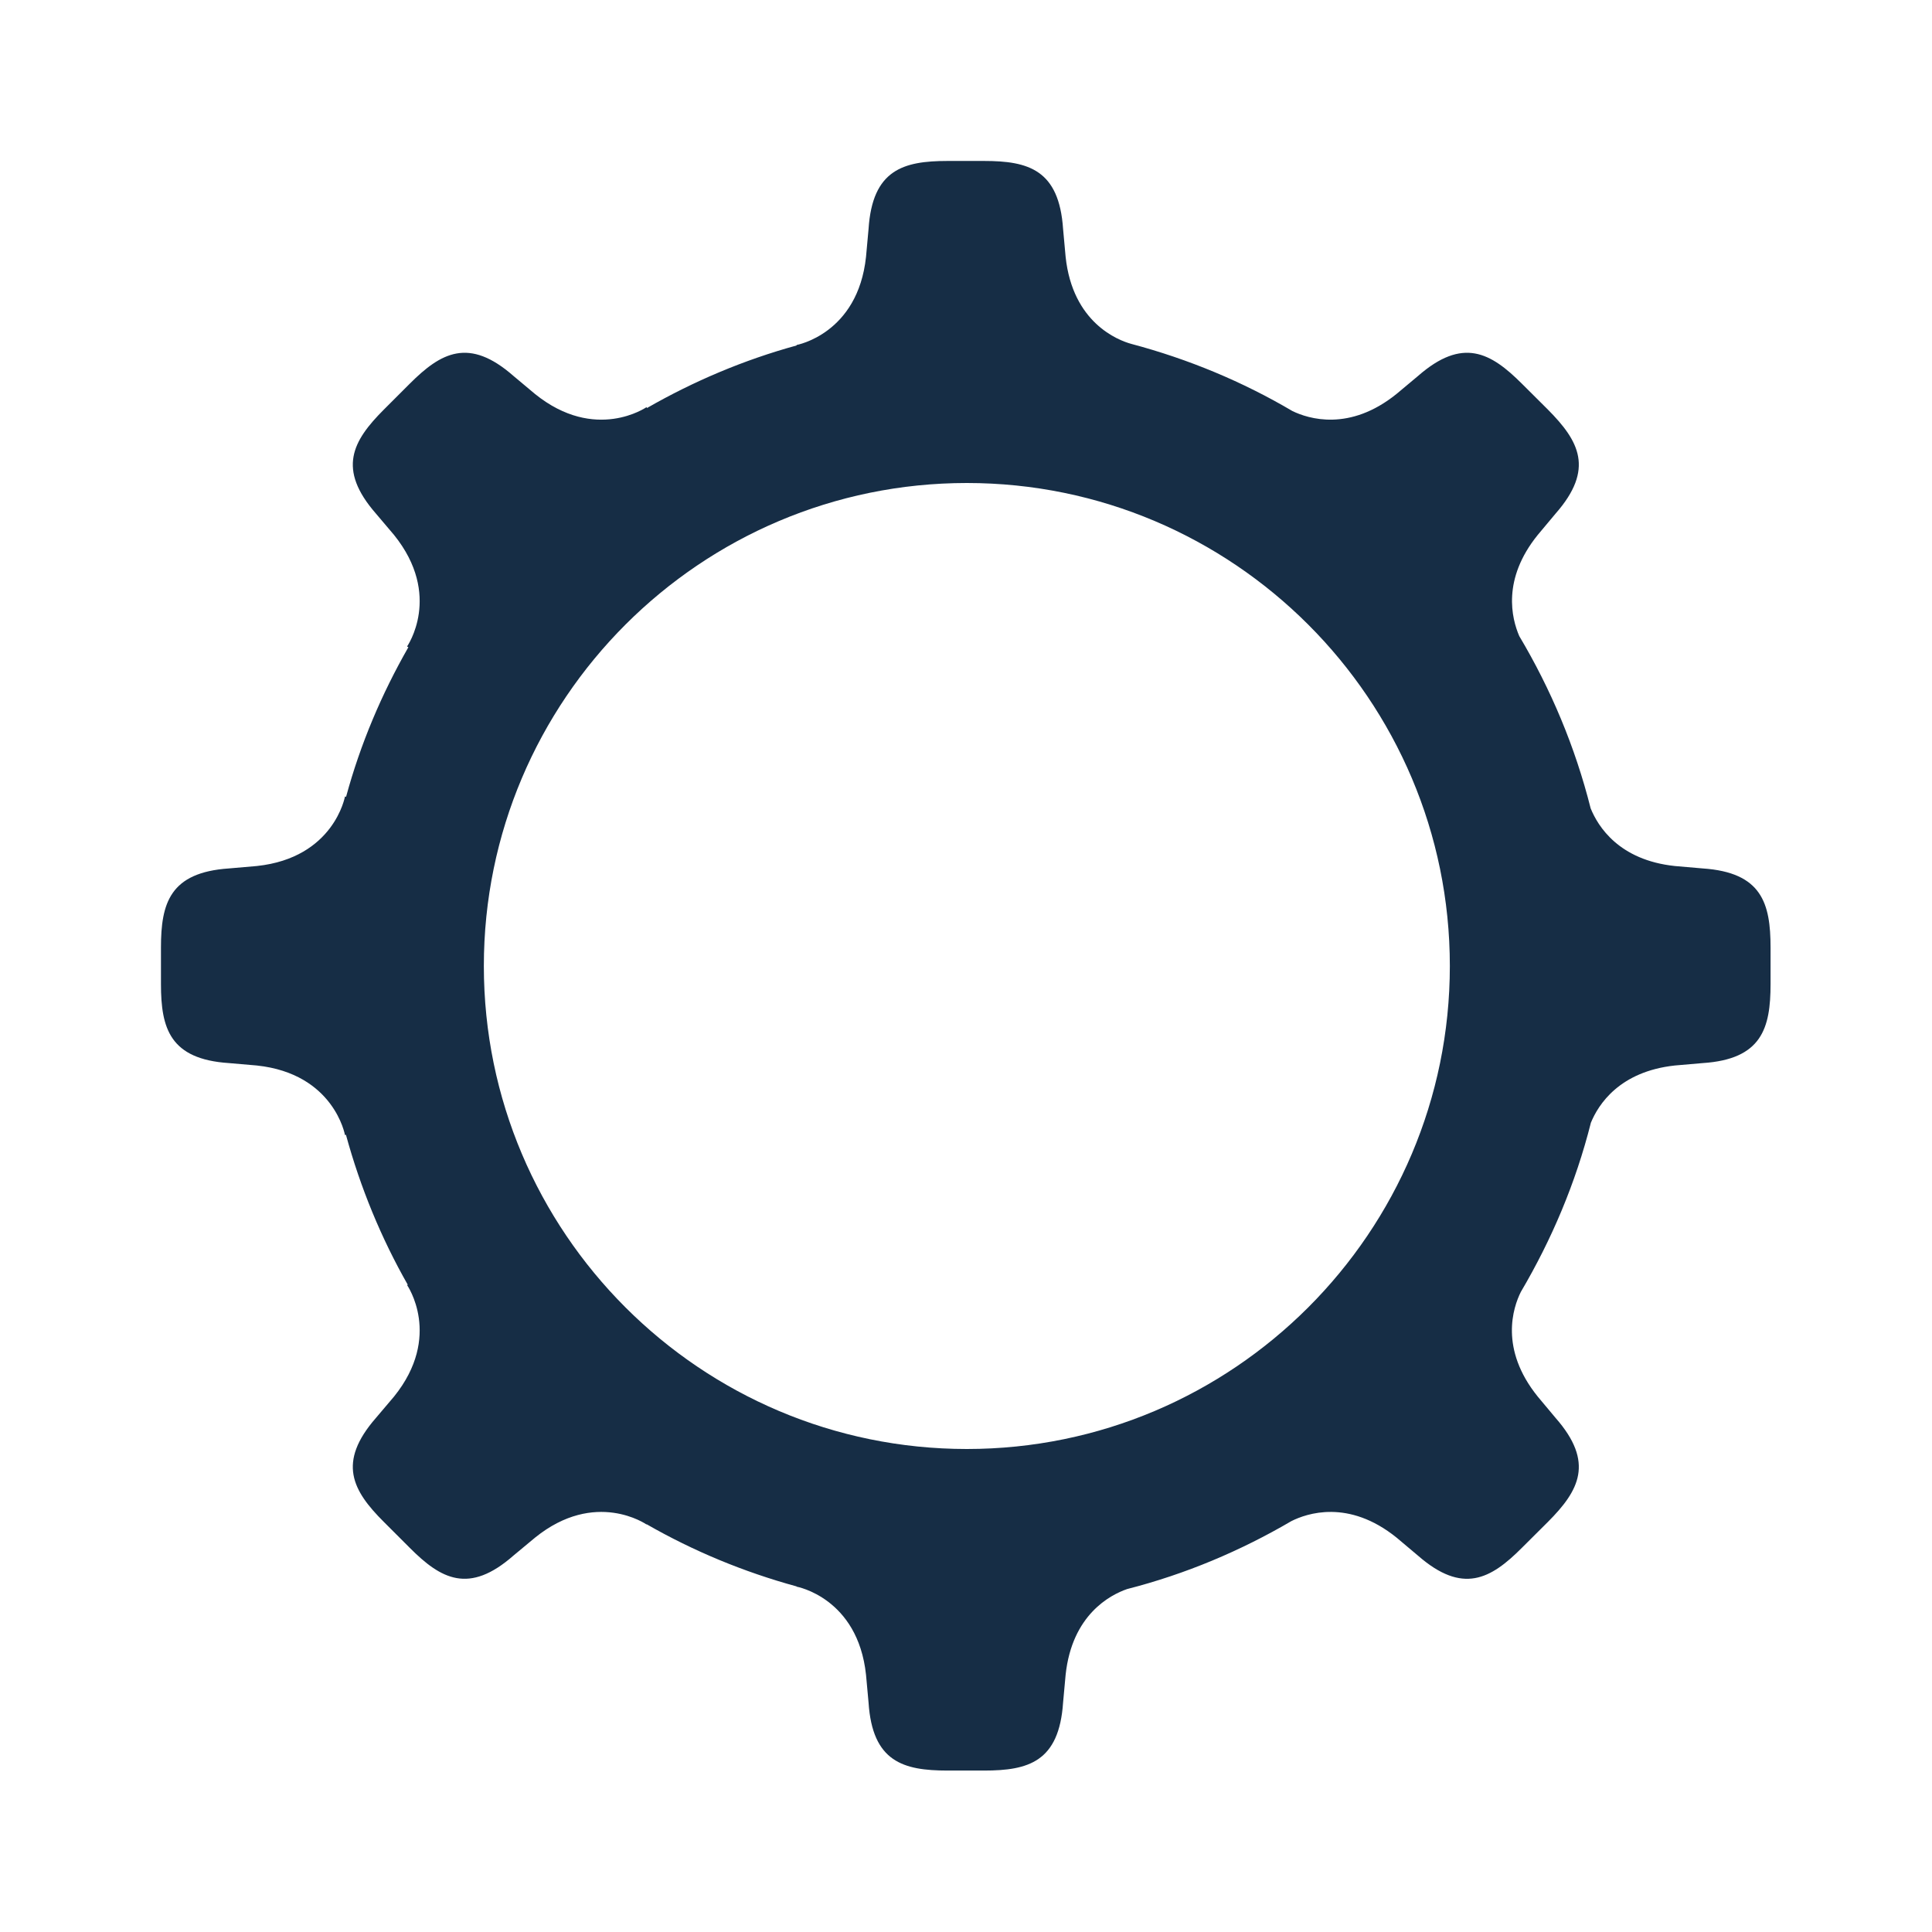
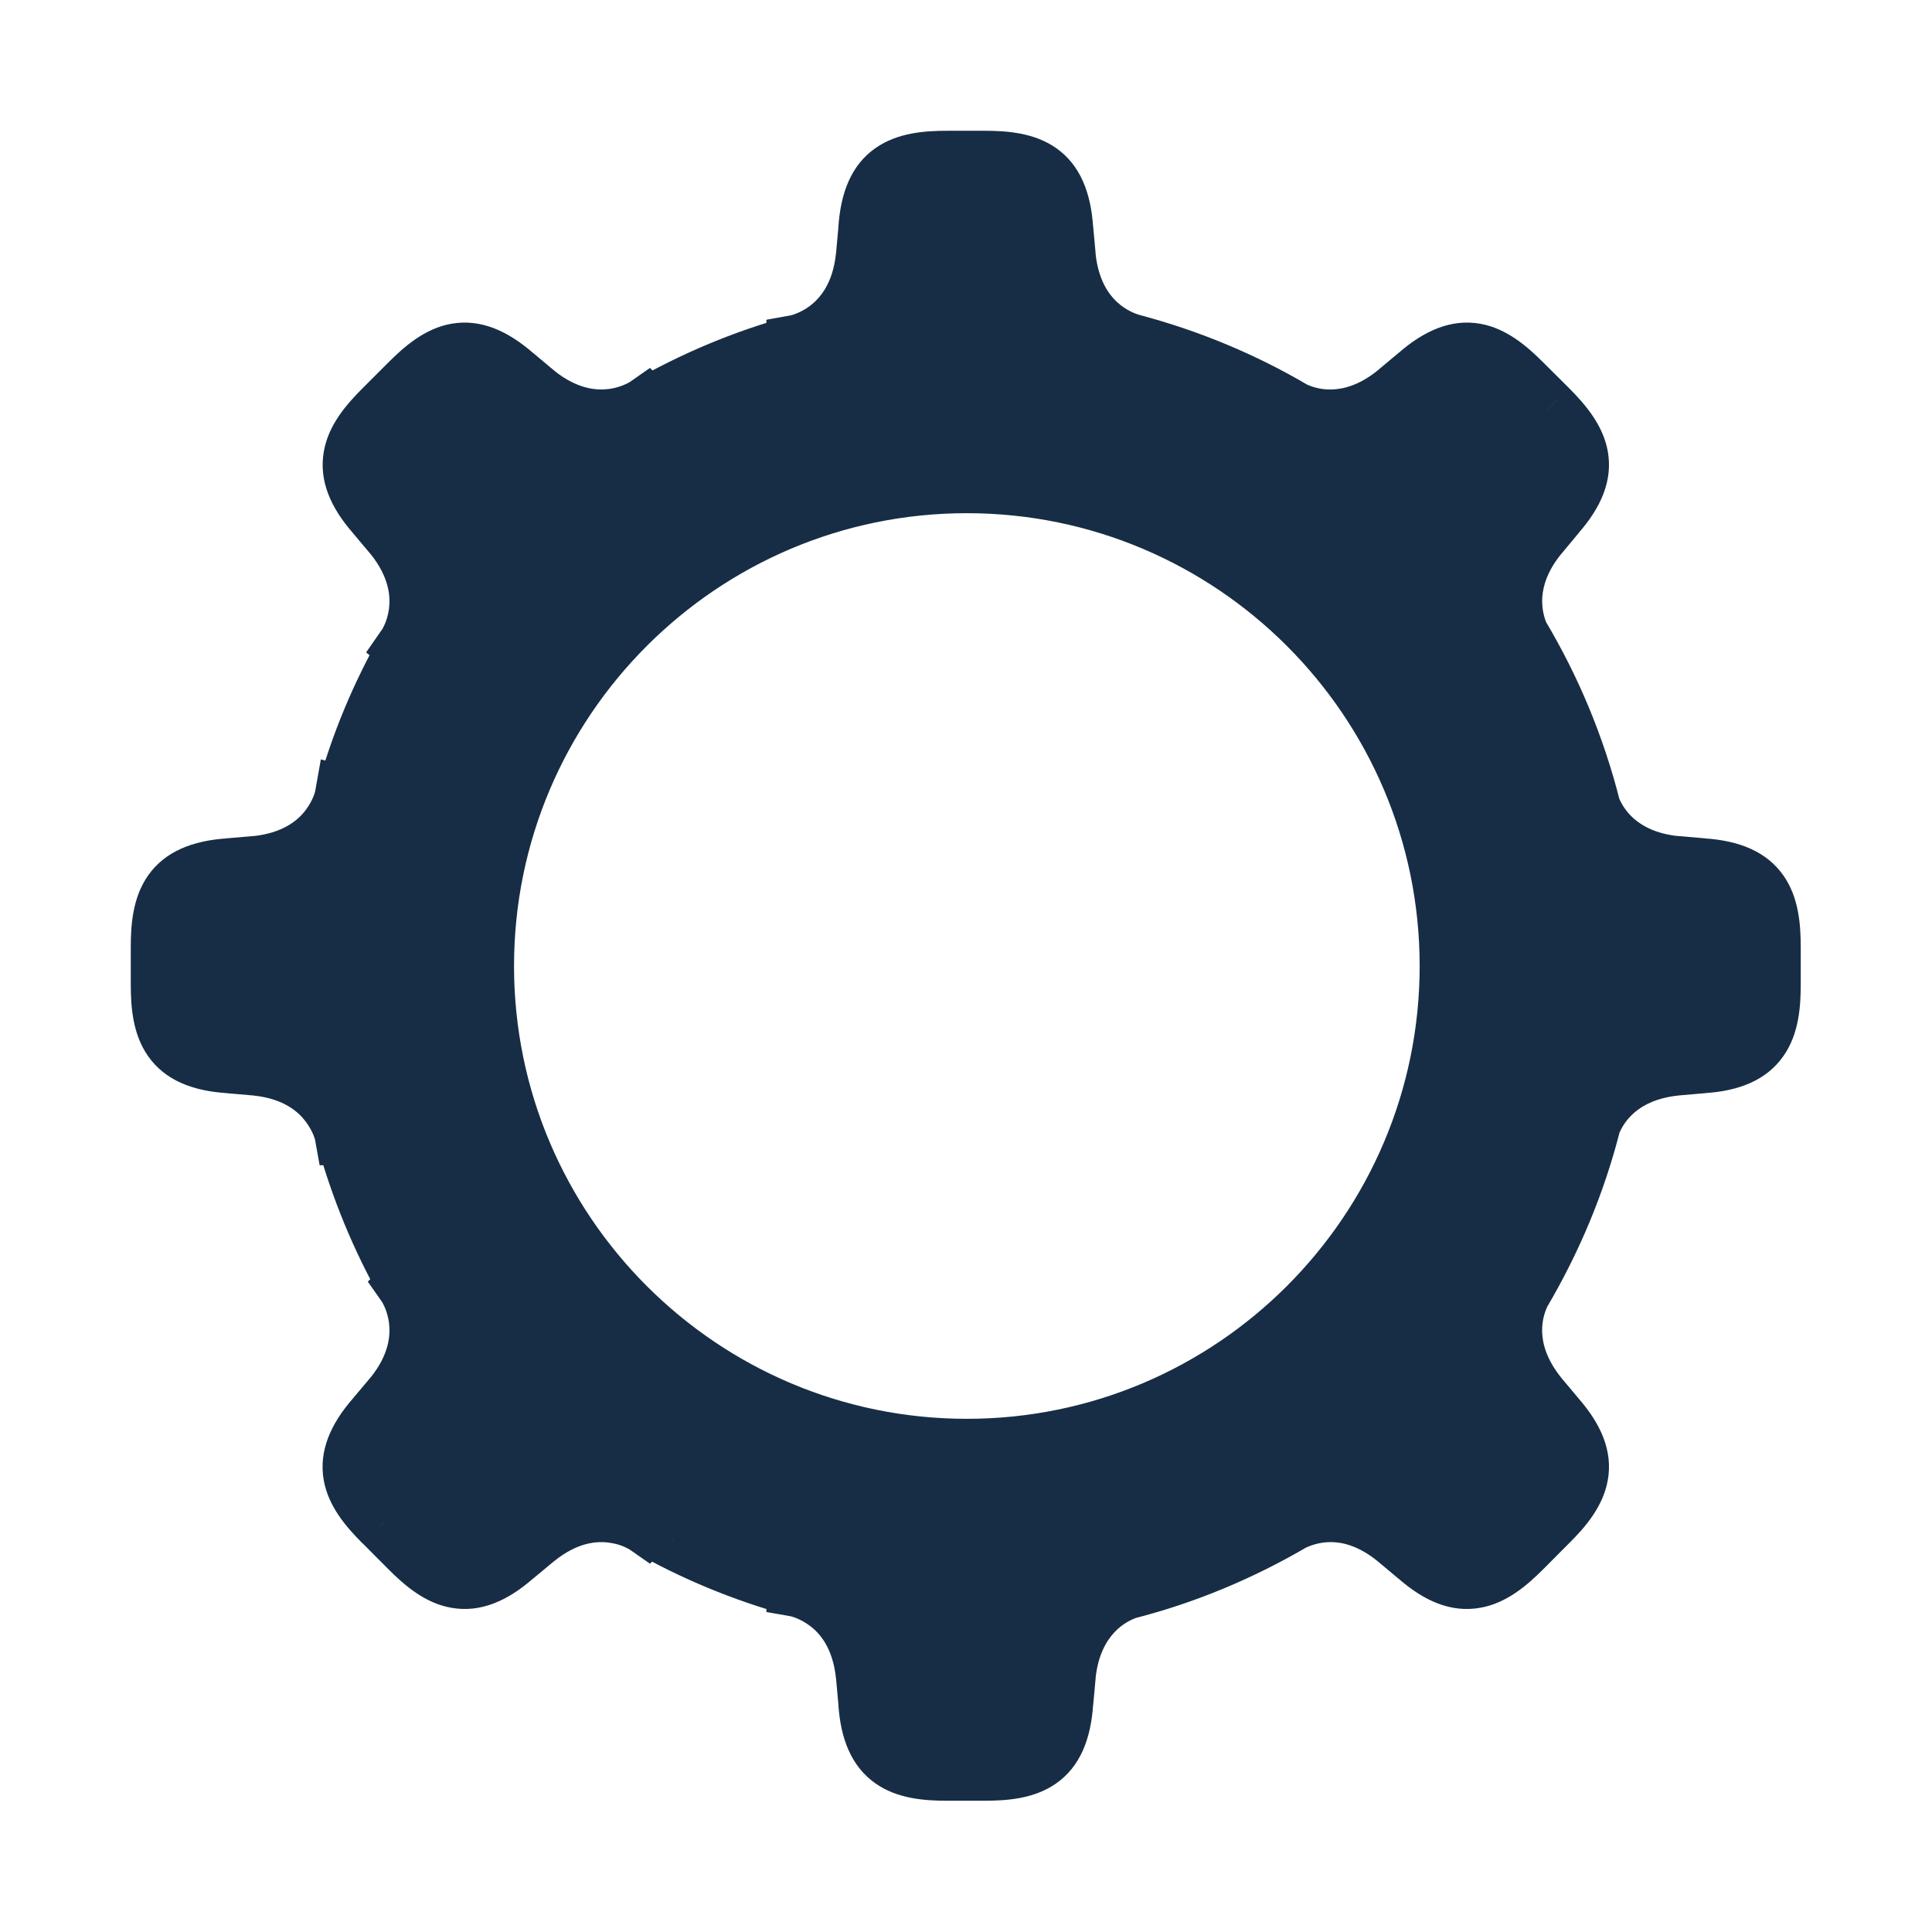
<svg xmlns="http://www.w3.org/2000/svg" width="16" height="16" viewBox="0 0 16 16" fill="none">
  <path fill-rule="evenodd" clip-rule="evenodd" d="M8.007 12C5.801 12 4.007 10.206 4.007 8C4.007 5.794 5.801 4 8.007 4C10.213 4 12.007 5.794 12.007 8C12.007 10.206 10.213 12 8.007 12ZM14.101 7.192L13.87 7.172C13.408 7.123 13.234 6.845 13.173 6.694C13.045 6.186 12.844 5.708 12.582 5.268C12.519 5.122 12.437 4.798 12.735 4.43L12.883 4.253C13.207 3.884 13.077 3.652 12.819 3.392L12.604 3.178C12.345 2.919 12.113 2.79 11.743 3.114L11.566 3.262C11.176 3.577 10.835 3.468 10.703 3.404C10.291 3.161 9.843 2.974 9.369 2.848C9.259 2.818 8.883 2.673 8.825 2.127L8.804 1.896C8.771 1.406 8.517 1.333 8.15 1.333H7.847C7.48 1.333 7.225 1.406 7.193 1.896L7.172 2.127C7.104 2.766 6.597 2.857 6.597 2.857C6.597 2.858 6.597 2.86 6.597 2.861C6.159 2.981 5.743 3.158 5.358 3.379C5.357 3.377 5.356 3.374 5.354 3.372C5.354 3.372 4.931 3.666 4.431 3.263L4.253 3.114C3.884 2.79 3.652 2.919 3.393 3.178L3.179 3.392C2.919 3.652 2.791 3.884 3.113 4.253L3.263 4.43C3.667 4.931 3.371 5.354 3.371 5.354C3.375 5.356 3.379 5.358 3.382 5.36C3.161 5.746 2.985 6.16 2.866 6.599C2.863 6.598 2.859 6.597 2.857 6.596C2.857 6.596 2.767 7.104 2.127 7.172L1.896 7.192C1.407 7.225 1.333 7.48 1.333 7.847V8.15C1.333 8.516 1.407 8.772 1.896 8.804L2.127 8.824C2.767 8.892 2.857 9.4 2.857 9.4C2.859 9.4 2.862 9.399 2.865 9.398C2.985 9.837 3.157 10.254 3.377 10.64C3.375 10.641 3.373 10.641 3.371 10.642C3.371 10.642 3.667 11.066 3.263 11.566L3.113 11.743C2.791 12.112 2.919 12.345 3.179 12.604L3.393 12.818C3.652 13.078 3.884 13.206 4.253 12.882L4.431 12.734C4.931 12.33 5.354 12.625 5.354 12.625C5.355 12.624 5.355 12.624 5.355 12.623C5.742 12.845 6.158 13.018 6.597 13.138V13.14C6.597 13.14 7.104 13.231 7.172 13.87L7.193 14.1C7.225 14.59 7.48 14.663 7.847 14.663H8.15C8.517 14.663 8.771 14.59 8.804 14.1L8.825 13.87C8.878 13.372 9.195 13.208 9.334 13.16C9.819 13.036 10.275 12.843 10.695 12.597C10.821 12.534 11.167 12.412 11.566 12.734L11.743 12.883C12.113 13.206 12.345 13.078 12.604 12.818L12.819 12.604C13.077 12.345 13.207 12.112 12.883 11.743L12.735 11.566C12.415 11.17 12.531 10.827 12.595 10.699C12.85 10.266 13.049 9.798 13.175 9.298C13.237 9.147 13.411 8.874 13.87 8.824L14.101 8.804C14.59 8.772 14.663 8.516 14.663 8.15V7.847C14.663 7.48 14.59 7.225 14.101 7.192Z" fill="#162D45" />
+   <path d="M13.87 7.172L13.843 7.421L13.848 7.421L13.87 7.172ZM13.173 6.694L12.93 6.755L12.934 6.772L12.941 6.789L13.173 6.694ZM12.582 5.268L12.352 5.367L12.359 5.382L12.367 5.396L12.582 5.268ZM12.735 4.43L12.543 4.27L12.54 4.273L12.735 4.43ZM12.883 4.253L12.695 4.088L12.691 4.093L12.883 4.253ZM12.819 3.392L12.996 3.216L12.995 3.215L12.819 3.392ZM12.604 3.178L12.427 3.355L12.427 3.355L12.604 3.178ZM11.743 3.114L11.904 3.305L11.908 3.302L11.743 3.114ZM11.566 3.262L11.723 3.457L11.726 3.454L11.566 3.262ZM10.703 3.404L10.576 3.619L10.585 3.624L10.594 3.629L10.703 3.404ZM9.369 2.848L9.301 3.089L9.305 3.09L9.369 2.848ZM8.825 2.127L8.576 2.149L8.576 2.153L8.825 2.127ZM8.804 1.896L8.554 1.913L8.555 1.919L8.804 1.896ZM7.193 1.896L7.442 1.919L7.442 1.913L7.193 1.896ZM7.172 2.127L7.421 2.153L7.421 2.149L7.172 2.127ZM6.597 2.857L6.553 2.611L6.347 2.648V2.857H6.597ZM6.597 2.861L6.663 3.102L6.847 3.052V2.861H6.597ZM5.358 3.379L5.15 3.518L5.28 3.712L5.482 3.596L5.358 3.379ZM5.354 3.372L5.531 3.195L5.383 3.047L5.211 3.167L5.354 3.372ZM4.431 3.263L4.271 3.455L4.274 3.458L4.431 3.263ZM4.253 3.114L4.089 3.302L4.093 3.305L4.253 3.114ZM3.393 3.178L3.216 3.002L3.393 3.178ZM3.179 3.392L3.002 3.216L3.002 3.216L3.179 3.392ZM3.113 4.253L3.305 4.092L3.302 4.089L3.113 4.253ZM3.263 4.43L3.457 4.273L3.454 4.269L3.263 4.43ZM3.371 5.354L3.166 5.21L3.032 5.403L3.215 5.549L3.371 5.354ZM3.382 5.36L3.599 5.484L3.721 5.271L3.511 5.145L3.382 5.36ZM2.866 6.599L2.817 6.844L3.046 6.89L3.107 6.665L2.866 6.599ZM2.857 6.596L2.917 6.354L2.657 6.289L2.61 6.553L2.857 6.596ZM2.127 7.172L2.149 7.421L2.154 7.421L2.127 7.172ZM1.896 7.192L1.913 7.442L1.917 7.441L1.896 7.192ZM1.896 8.804L1.918 8.555L1.912 8.554L1.896 8.804ZM2.127 8.824L2.154 8.576L2.15 8.575L2.127 8.824ZM2.857 9.4L2.61 9.444L2.647 9.65H2.857V9.4ZM2.865 9.398L3.106 9.332L3.041 9.096L2.804 9.156L2.865 9.398ZM3.377 10.64L3.553 10.816L3.688 10.682L3.594 10.516L3.377 10.64ZM3.371 10.642L3.194 10.466L3.046 10.614L3.166 10.785L3.371 10.642ZM3.263 11.566L3.454 11.727L3.457 11.723L3.263 11.566ZM3.113 11.743L3.302 11.908L3.304 11.904L3.113 11.743ZM3.179 12.604L3.356 12.427L3.355 12.426L3.179 12.604ZM3.393 12.818L3.216 12.995L3.216 12.995L3.393 12.818ZM4.253 12.882L4.093 12.69L4.088 12.694L4.253 12.882ZM4.431 12.734L4.274 12.54L4.271 12.542L4.431 12.734ZM5.354 12.625L5.211 12.83L5.383 12.95L5.531 12.802L5.354 12.625ZM5.355 12.623L5.48 12.406L5.314 12.311L5.178 12.446L5.355 12.623ZM6.597 13.138H6.847V12.948L6.663 12.897L6.597 13.138ZM6.597 13.14H6.347V13.35L6.553 13.386L6.597 13.14ZM7.172 13.87L7.421 13.848L7.421 13.844L7.172 13.87ZM7.193 14.1L7.442 14.084L7.442 14.078L7.193 14.1ZM8.804 14.1L8.555 14.078L8.554 14.084L8.804 14.1ZM8.825 13.87L8.576 13.844L8.576 13.848L8.825 13.87ZM9.334 13.16L9.272 12.918L9.262 12.92L9.252 12.923L9.334 13.16ZM10.695 12.597L10.583 12.373L10.576 12.377L10.569 12.381L10.695 12.597ZM11.566 12.734L11.727 12.543L11.723 12.54L11.566 12.734ZM11.743 12.883L11.908 12.695L11.904 12.691L11.743 12.883ZM12.604 12.818L12.427 12.642L12.604 12.818ZM12.819 12.604L12.995 12.78L12.819 12.604ZM12.883 11.743L12.691 11.904L12.695 11.908L12.883 11.743ZM12.735 11.566L12.54 11.723L12.543 11.727L12.735 11.566ZM12.595 10.699L12.38 10.572L12.376 10.58L12.372 10.587L12.595 10.699ZM13.175 9.298L12.944 9.203L12.937 9.22L12.932 9.237L13.175 9.298ZM13.87 8.824L13.848 8.575L13.843 8.576L13.87 8.824ZM14.101 8.804L14.084 8.554L14.078 8.555L14.101 8.804ZM8.007 11.75C5.939 11.75 4.257 10.068 4.257 8H3.757C3.757 10.344 5.663 12.25 8.007 12.25V11.75ZM4.257 8C4.257 5.932 5.939 4.25 8.007 4.25V3.75C5.663 3.75 3.757 5.656 3.757 8H4.257ZM8.007 4.25C10.075 4.25 11.757 5.932 11.757 8H12.257C12.257 5.656 10.351 3.75 8.007 3.75V4.25ZM11.757 8C11.757 10.068 10.075 11.75 8.007 11.75V12.25C10.351 12.25 12.257 10.344 12.257 8H11.757ZM14.122 6.943L13.892 6.923L13.848 7.421L14.079 7.441L14.122 6.943ZM13.896 6.924C13.551 6.887 13.441 6.692 13.404 6.6L12.941 6.789C13.026 6.998 13.265 7.359 13.843 7.421L13.896 6.924ZM13.415 6.633C13.281 6.101 13.071 5.6 12.797 5.14L12.367 5.396C12.617 5.815 12.808 6.271 12.93 6.755L13.415 6.633ZM12.811 5.169C12.773 5.079 12.707 4.861 12.929 4.588L12.54 4.273C12.167 4.734 12.264 5.164 12.352 5.367L12.811 5.169ZM12.927 4.591L13.075 4.413L12.691 4.093L12.543 4.27L12.927 4.591ZM13.07 4.418C13.259 4.203 13.358 3.979 13.315 3.738C13.276 3.519 13.127 3.348 12.996 3.216L12.641 3.569C12.769 3.697 12.813 3.772 12.823 3.825C12.829 3.858 12.83 3.933 12.695 4.088L13.07 4.418ZM12.995 3.215L12.78 3.001L12.427 3.355L12.642 3.569L12.995 3.215ZM12.781 3.002C12.649 2.87 12.478 2.72 12.258 2.681C12.018 2.639 11.793 2.738 11.579 2.926L11.908 3.302C12.063 3.166 12.139 3.168 12.171 3.174C12.225 3.183 12.3 3.228 12.427 3.355L12.781 3.002ZM11.583 2.922L11.405 3.071L11.726 3.454L11.904 3.305L11.583 2.922ZM11.409 3.068C11.119 3.302 10.89 3.217 10.812 3.179L10.594 3.629C10.78 3.719 11.233 3.852 11.723 3.457L11.409 3.068ZM10.83 3.188C10.398 2.934 9.928 2.738 9.432 2.607L9.305 3.09C9.757 3.21 10.184 3.388 10.576 3.619L10.83 3.188ZM9.436 2.608C9.405 2.599 9.325 2.571 9.248 2.499C9.177 2.432 9.096 2.314 9.073 2.101L8.576 2.153C8.611 2.486 8.747 2.714 8.906 2.863C9.06 3.008 9.222 3.067 9.301 3.089L9.436 2.608ZM9.074 2.105L9.053 1.874L8.555 1.919L8.576 2.149L9.074 2.105ZM9.053 1.88C9.034 1.595 8.946 1.366 8.746 1.226C8.563 1.098 8.337 1.083 8.15 1.083V1.583C8.331 1.583 8.415 1.605 8.459 1.636C8.486 1.655 8.541 1.707 8.554 1.913L9.053 1.88ZM8.15 1.083H7.847V1.583H8.15V1.083ZM7.847 1.083C7.66 1.083 7.434 1.098 7.251 1.226C7.05 1.366 6.962 1.595 6.943 1.88L7.442 1.913C7.455 1.707 7.51 1.655 7.537 1.636C7.582 1.605 7.666 1.583 7.847 1.583V1.083ZM6.944 1.874L6.923 2.105L7.421 2.149L7.442 1.919L6.944 1.874ZM6.923 2.101C6.897 2.347 6.792 2.469 6.708 2.533C6.663 2.567 6.619 2.587 6.588 2.599C6.573 2.605 6.561 2.609 6.554 2.61C6.551 2.611 6.549 2.612 6.549 2.612C6.548 2.612 6.549 2.612 6.549 2.612C6.55 2.611 6.55 2.611 6.551 2.611C6.551 2.611 6.551 2.611 6.552 2.611C6.552 2.611 6.552 2.611 6.552 2.611C6.552 2.611 6.552 2.611 6.552 2.611C6.552 2.611 6.553 2.611 6.597 2.857C6.641 3.103 6.641 3.103 6.641 3.103C6.641 3.103 6.641 3.103 6.641 3.103C6.641 3.103 6.642 3.103 6.642 3.103C6.642 3.103 6.643 3.103 6.643 3.103C6.644 3.102 6.645 3.102 6.647 3.102C6.649 3.101 6.652 3.101 6.656 3.1C6.663 3.098 6.672 3.096 6.683 3.093C6.704 3.088 6.733 3.079 6.766 3.067C6.832 3.041 6.919 2.999 7.01 2.931C7.197 2.789 7.379 2.546 7.421 2.153L6.923 2.101ZM6.347 2.857C6.347 2.878 6.349 2.894 6.351 2.904C6.352 2.909 6.353 2.913 6.353 2.916C6.354 2.917 6.354 2.918 6.354 2.918C6.354 2.919 6.354 2.92 6.354 2.92C6.354 2.92 6.354 2.918 6.354 2.917C6.353 2.914 6.352 2.911 6.351 2.906C6.35 2.897 6.347 2.881 6.347 2.861H6.847C6.847 2.84 6.845 2.824 6.843 2.814C6.842 2.809 6.841 2.805 6.84 2.802C6.84 2.801 6.84 2.8 6.84 2.8C6.84 2.799 6.839 2.798 6.839 2.798C6.839 2.798 6.84 2.8 6.84 2.801C6.841 2.804 6.842 2.807 6.842 2.812C6.844 2.821 6.847 2.837 6.847 2.857H6.347ZM6.531 2.62C6.071 2.746 5.636 2.931 5.233 3.162L5.482 3.596C5.85 3.384 6.246 3.216 6.663 3.102L6.531 2.62ZM5.566 3.24C5.577 3.257 5.583 3.271 5.585 3.275C5.586 3.276 5.586 3.277 5.586 3.278C5.586 3.278 5.587 3.278 5.587 3.278C5.587 3.278 5.587 3.279 5.587 3.279C5.587 3.279 5.587 3.279 5.587 3.279C5.587 3.279 5.586 3.277 5.585 3.275C5.584 3.271 5.579 3.26 5.571 3.247C5.563 3.234 5.551 3.215 5.531 3.195L5.177 3.548C5.158 3.53 5.146 3.511 5.139 3.499C5.132 3.488 5.128 3.478 5.127 3.476C5.127 3.474 5.126 3.473 5.126 3.474C5.127 3.474 5.128 3.477 5.129 3.48C5.13 3.483 5.133 3.488 5.136 3.494C5.139 3.5 5.144 3.508 5.15 3.518L5.566 3.24ZM5.354 3.372C5.211 3.167 5.211 3.167 5.211 3.166C5.211 3.166 5.211 3.166 5.211 3.166C5.212 3.166 5.212 3.166 5.212 3.166C5.212 3.166 5.212 3.166 5.213 3.165C5.213 3.165 5.213 3.165 5.214 3.165C5.214 3.164 5.214 3.164 5.214 3.164C5.214 3.165 5.212 3.166 5.209 3.167C5.203 3.171 5.193 3.177 5.178 3.183C5.147 3.197 5.102 3.213 5.046 3.221C4.942 3.235 4.781 3.224 4.588 3.068L4.274 3.458C4.581 3.705 4.882 3.748 5.114 3.716C5.227 3.701 5.318 3.668 5.383 3.639C5.415 3.625 5.441 3.611 5.46 3.6C5.47 3.594 5.478 3.589 5.484 3.585C5.487 3.583 5.49 3.582 5.492 3.58C5.493 3.58 5.494 3.579 5.495 3.578C5.495 3.578 5.495 3.578 5.496 3.577C5.496 3.577 5.496 3.577 5.496 3.577C5.496 3.577 5.497 3.577 5.497 3.577C5.497 3.577 5.497 3.577 5.354 3.372ZM4.592 3.071L4.414 2.922L4.093 3.305L4.271 3.455L4.592 3.071ZM4.418 2.926C4.203 2.738 3.979 2.639 3.738 2.681C3.518 2.72 3.348 2.87 3.216 3.002L3.569 3.355C3.697 3.228 3.772 3.183 3.825 3.174C3.858 3.168 3.934 3.166 4.089 3.302L4.418 2.926ZM3.216 3.002L3.002 3.216L3.355 3.569L3.569 3.355L3.216 3.002ZM3.002 3.216C2.87 3.348 2.72 3.519 2.682 3.738C2.639 3.978 2.737 4.203 2.925 4.417L3.302 4.089C3.166 3.934 3.168 3.858 3.174 3.825C3.183 3.772 3.228 3.697 3.356 3.569L3.002 3.216ZM2.922 4.414L3.071 4.591L3.454 4.269L3.304 4.092L2.922 4.414ZM3.068 4.587C3.224 4.781 3.235 4.941 3.221 5.045C3.213 5.101 3.197 5.147 3.183 5.177C3.176 5.192 3.17 5.203 3.167 5.209C3.165 5.212 3.164 5.213 3.164 5.214C3.164 5.214 3.164 5.214 3.164 5.213C3.165 5.213 3.165 5.213 3.165 5.212C3.165 5.212 3.166 5.212 3.166 5.211C3.166 5.211 3.166 5.211 3.166 5.211C3.166 5.211 3.166 5.211 3.166 5.211C3.166 5.211 3.166 5.21 3.371 5.354C3.576 5.497 3.576 5.497 3.576 5.497C3.576 5.497 3.576 5.496 3.577 5.496C3.577 5.496 3.577 5.496 3.577 5.496C3.577 5.495 3.577 5.495 3.578 5.495C3.578 5.494 3.579 5.493 3.58 5.492C3.581 5.489 3.583 5.487 3.585 5.484C3.589 5.478 3.594 5.47 3.599 5.46C3.61 5.441 3.624 5.415 3.639 5.382C3.668 5.318 3.7 5.226 3.716 5.114C3.748 4.882 3.705 4.581 3.457 4.273L3.068 4.587ZM3.215 5.549C3.238 5.567 3.259 5.578 3.265 5.581C3.266 5.581 3.268 5.582 3.268 5.582C3.269 5.583 3.268 5.582 3.268 5.582C3.266 5.581 3.26 5.578 3.253 5.574L3.511 5.145C3.502 5.14 3.494 5.136 3.491 5.135C3.489 5.134 3.488 5.133 3.488 5.133C3.487 5.133 3.488 5.133 3.488 5.133C3.49 5.134 3.495 5.137 3.501 5.14C3.508 5.144 3.517 5.15 3.527 5.158L3.215 5.549ZM3.165 5.235C2.934 5.639 2.75 6.073 2.625 6.533L3.107 6.665C3.221 6.247 3.388 5.852 3.599 5.484L3.165 5.235ZM2.915 6.354C2.922 6.355 2.927 6.357 2.93 6.358C2.934 6.358 2.936 6.359 2.936 6.359C2.936 6.359 2.937 6.359 2.936 6.359C2.935 6.359 2.934 6.359 2.933 6.358C2.93 6.357 2.924 6.356 2.917 6.354L2.796 6.839C2.79 6.837 2.786 6.836 2.785 6.836C2.784 6.836 2.784 6.835 2.784 6.835C2.784 6.836 2.784 6.836 2.784 6.836C2.784 6.836 2.784 6.836 2.785 6.836C2.785 6.836 2.785 6.836 2.786 6.836C2.788 6.837 2.791 6.838 2.796 6.839C2.801 6.841 2.808 6.842 2.817 6.844L2.915 6.354ZM2.857 6.596C2.61 6.553 2.61 6.553 2.61 6.552C2.61 6.552 2.611 6.552 2.611 6.552C2.611 6.552 2.611 6.552 2.611 6.552C2.611 6.551 2.611 6.551 2.611 6.551C2.611 6.55 2.611 6.55 2.611 6.549C2.611 6.549 2.611 6.549 2.611 6.549C2.611 6.549 2.611 6.551 2.61 6.554C2.608 6.561 2.605 6.573 2.599 6.588C2.587 6.619 2.566 6.663 2.532 6.708C2.469 6.792 2.347 6.897 2.101 6.924L2.154 7.421C2.546 7.379 2.79 7.196 2.931 7.009C2.999 6.919 3.041 6.831 3.066 6.765C3.079 6.732 3.087 6.704 3.093 6.682C3.096 6.672 3.098 6.663 3.1 6.655C3.1 6.652 3.101 6.649 3.102 6.646C3.102 6.645 3.102 6.644 3.102 6.643C3.102 6.642 3.102 6.642 3.103 6.641C3.103 6.641 3.103 6.641 3.103 6.641C3.103 6.641 3.103 6.64 3.103 6.64C3.103 6.64 3.103 6.64 2.857 6.596ZM2.106 6.923L1.874 6.943L1.917 7.441L2.149 7.421L2.106 6.923ZM1.879 6.943C1.595 6.962 1.366 7.051 1.226 7.251C1.098 7.434 1.083 7.66 1.083 7.847H1.583C1.583 7.667 1.605 7.582 1.636 7.538C1.655 7.51 1.708 7.455 1.913 7.442L1.879 6.943ZM1.083 7.847V8.15H1.583V7.847H1.083ZM1.083 8.15C1.083 8.337 1.098 8.563 1.226 8.746C1.366 8.946 1.595 9.035 1.88 9.053L1.912 8.554C1.708 8.541 1.655 8.486 1.636 8.459C1.605 8.414 1.583 8.33 1.583 8.15H1.083ZM1.874 9.053L2.105 9.073L2.15 8.575L1.918 8.555L1.874 9.053ZM2.101 9.073C2.348 9.099 2.469 9.205 2.532 9.289C2.566 9.334 2.587 9.377 2.599 9.408C2.605 9.424 2.608 9.436 2.61 9.442C2.611 9.446 2.611 9.448 2.611 9.448C2.611 9.448 2.611 9.448 2.611 9.447C2.611 9.447 2.611 9.446 2.611 9.446C2.611 9.446 2.611 9.445 2.611 9.445C2.611 9.445 2.611 9.445 2.611 9.445C2.611 9.444 2.61 9.444 2.61 9.444C2.61 9.444 2.61 9.444 2.857 9.4C3.103 9.357 3.103 9.357 3.103 9.356C3.103 9.356 3.103 9.356 3.103 9.356C3.103 9.356 3.103 9.356 3.103 9.355C3.102 9.355 3.102 9.355 3.102 9.354C3.102 9.353 3.102 9.352 3.102 9.351C3.101 9.348 3.1 9.345 3.1 9.341C3.098 9.334 3.096 9.325 3.093 9.314C3.087 9.293 3.079 9.265 3.066 9.231C3.041 9.165 2.999 9.078 2.931 8.987C2.79 8.8 2.546 8.617 2.154 8.576L2.101 9.073ZM2.857 9.65C2.878 9.65 2.896 9.648 2.908 9.645C2.921 9.643 2.93 9.64 2.935 9.638C2.938 9.637 2.945 9.635 2.941 9.636C2.94 9.637 2.933 9.639 2.925 9.641L2.804 9.156C2.794 9.158 2.787 9.161 2.785 9.161C2.784 9.162 2.782 9.162 2.783 9.162C2.783 9.162 2.784 9.162 2.786 9.161C2.789 9.16 2.798 9.157 2.809 9.155C2.82 9.153 2.837 9.15 2.857 9.15V9.65ZM2.623 9.464C2.749 9.923 2.929 10.359 3.159 10.764L3.594 10.516C3.384 10.148 3.22 9.751 3.106 9.332L2.623 9.464ZM3.2 10.463C3.214 10.448 3.229 10.438 3.241 10.43C3.253 10.422 3.264 10.416 3.272 10.413C3.28 10.409 3.286 10.407 3.29 10.406C3.293 10.405 3.296 10.404 3.295 10.404C3.295 10.404 3.295 10.404 3.294 10.404C3.294 10.404 3.294 10.404 3.293 10.405C3.292 10.405 3.29 10.405 3.288 10.406C3.284 10.408 3.277 10.41 3.269 10.414C3.261 10.418 3.249 10.423 3.237 10.431C3.224 10.44 3.209 10.451 3.194 10.466L3.548 10.819C3.533 10.834 3.519 10.845 3.507 10.852C3.495 10.86 3.484 10.866 3.476 10.869C3.468 10.873 3.462 10.875 3.458 10.876C3.455 10.877 3.452 10.878 3.453 10.878C3.453 10.878 3.453 10.878 3.454 10.878C3.454 10.878 3.454 10.878 3.455 10.878C3.456 10.877 3.458 10.877 3.46 10.876C3.464 10.874 3.471 10.872 3.479 10.868C3.487 10.864 3.498 10.859 3.511 10.851C3.524 10.842 3.538 10.831 3.553 10.816L3.2 10.463ZM3.371 10.642C3.166 10.785 3.166 10.785 3.166 10.785C3.166 10.785 3.166 10.785 3.166 10.785C3.166 10.785 3.166 10.785 3.166 10.784C3.165 10.784 3.165 10.784 3.165 10.784C3.165 10.783 3.165 10.783 3.164 10.783C3.164 10.782 3.164 10.782 3.164 10.782C3.164 10.782 3.165 10.784 3.167 10.787C3.17 10.793 3.176 10.804 3.183 10.819C3.197 10.849 3.213 10.895 3.221 10.951C3.235 11.055 3.224 11.216 3.068 11.409L3.457 11.723C3.705 11.416 3.748 11.114 3.716 10.882C3.7 10.77 3.668 10.678 3.639 10.614C3.624 10.581 3.61 10.555 3.599 10.536C3.594 10.526 3.589 10.518 3.585 10.512C3.583 10.509 3.581 10.507 3.58 10.505C3.579 10.503 3.578 10.502 3.578 10.502C3.578 10.501 3.577 10.501 3.577 10.5C3.577 10.5 3.577 10.5 3.577 10.5C3.577 10.5 3.576 10.5 3.576 10.499C3.576 10.499 3.576 10.499 3.371 10.642ZM3.071 11.405L2.922 11.582L3.304 11.904L3.454 11.727L3.071 11.405ZM2.925 11.579C2.737 11.793 2.639 12.018 2.681 12.258C2.72 12.478 2.87 12.649 3.002 12.781L3.355 12.426C3.227 12.3 3.183 12.225 3.174 12.171C3.168 12.139 3.166 12.062 3.302 11.908L2.925 11.579ZM3.002 12.78L3.216 12.995L3.57 12.642L3.356 12.427L3.002 12.78ZM3.216 12.995C3.348 13.127 3.518 13.277 3.738 13.315C3.979 13.358 4.204 13.258 4.418 13.07L4.088 12.694C3.934 12.83 3.858 12.829 3.825 12.823C3.772 12.813 3.697 12.769 3.569 12.642L3.216 12.995ZM4.413 13.075L4.591 12.927L4.271 12.542L4.093 12.69L4.413 13.075ZM4.589 12.929C4.782 12.773 4.942 12.761 5.046 12.776C5.102 12.783 5.147 12.799 5.177 12.813C5.192 12.82 5.203 12.826 5.209 12.829C5.212 12.831 5.214 12.832 5.214 12.832C5.214 12.832 5.214 12.832 5.213 12.832C5.213 12.832 5.213 12.831 5.212 12.831C5.212 12.831 5.212 12.831 5.212 12.831C5.211 12.831 5.211 12.83 5.211 12.83C5.211 12.83 5.211 12.83 5.211 12.83C5.211 12.83 5.211 12.83 5.354 12.625C5.497 12.42 5.497 12.42 5.497 12.42C5.497 12.42 5.497 12.42 5.497 12.42C5.496 12.42 5.496 12.419 5.496 12.419C5.496 12.419 5.495 12.419 5.495 12.418C5.494 12.418 5.493 12.417 5.492 12.416C5.49 12.415 5.487 12.413 5.484 12.411C5.478 12.407 5.47 12.402 5.46 12.397C5.441 12.386 5.415 12.372 5.383 12.357C5.318 12.328 5.227 12.296 5.114 12.28C4.882 12.248 4.581 12.291 4.274 12.54L4.589 12.929ZM5.531 12.802C5.538 12.794 5.545 12.787 5.551 12.779C5.557 12.771 5.562 12.764 5.566 12.757C5.57 12.751 5.573 12.745 5.575 12.742C5.576 12.74 5.577 12.738 5.577 12.737C5.578 12.737 5.578 12.736 5.578 12.736C5.578 12.736 5.578 12.736 5.578 12.736C5.578 12.736 5.578 12.736 5.578 12.736C5.578 12.735 5.577 12.738 5.575 12.741C5.574 12.745 5.571 12.75 5.567 12.756C5.563 12.762 5.558 12.77 5.552 12.777C5.546 12.785 5.539 12.792 5.532 12.8L5.178 12.446C5.171 12.454 5.164 12.461 5.158 12.469C5.152 12.477 5.147 12.485 5.143 12.491C5.139 12.497 5.136 12.503 5.134 12.507C5.133 12.508 5.132 12.51 5.132 12.511C5.131 12.511 5.131 12.512 5.131 12.512C5.131 12.512 5.131 12.512 5.131 12.512C5.131 12.512 5.131 12.512 5.131 12.512C5.131 12.513 5.132 12.51 5.134 12.507C5.136 12.504 5.138 12.498 5.142 12.492C5.146 12.486 5.151 12.479 5.157 12.471C5.163 12.463 5.17 12.456 5.177 12.448L5.531 12.802ZM5.231 12.84C5.636 13.072 6.072 13.253 6.53 13.379L6.663 12.897C6.244 12.782 5.848 12.617 5.48 12.406L5.231 12.84ZM6.347 13.138V13.14H6.847V13.138H6.347ZM6.597 13.14C6.553 13.386 6.552 13.386 6.552 13.386C6.552 13.386 6.552 13.386 6.552 13.386C6.552 13.386 6.552 13.386 6.552 13.386C6.551 13.386 6.551 13.386 6.551 13.386C6.55 13.386 6.55 13.386 6.549 13.386C6.549 13.386 6.548 13.386 6.549 13.386C6.549 13.386 6.551 13.386 6.554 13.387C6.561 13.389 6.573 13.392 6.588 13.398C6.619 13.41 6.663 13.431 6.708 13.465C6.792 13.528 6.897 13.65 6.923 13.897L7.421 13.844C7.379 13.451 7.197 13.208 7.01 13.066C6.919 12.998 6.832 12.956 6.766 12.931C6.733 12.918 6.704 12.91 6.683 12.904C6.672 12.901 6.663 12.899 6.656 12.897C6.652 12.897 6.649 12.896 6.647 12.895C6.645 12.895 6.644 12.895 6.643 12.895C6.643 12.895 6.642 12.895 6.642 12.895C6.642 12.894 6.641 12.894 6.641 12.894C6.641 12.894 6.641 12.894 6.641 12.894C6.641 12.894 6.641 12.894 6.597 13.14ZM6.923 13.893L6.944 14.123L7.442 14.078L7.421 13.848L6.923 13.893ZM6.943 14.117C6.962 14.402 7.051 14.63 7.251 14.77C7.434 14.898 7.66 14.913 7.847 14.913V14.413C7.666 14.413 7.582 14.392 7.537 14.361C7.51 14.342 7.455 14.289 7.442 14.084L6.943 14.117ZM7.847 14.913H8.15V14.413H7.847V14.913ZM8.15 14.913C8.336 14.913 8.563 14.898 8.746 14.77C8.946 14.63 9.034 14.401 9.053 14.117L8.554 14.084C8.541 14.289 8.486 14.342 8.459 14.361C8.415 14.392 8.331 14.413 8.15 14.413V14.913ZM9.053 14.123L9.074 13.893L8.576 13.848L8.555 14.078L9.053 14.123ZM9.073 13.897C9.113 13.526 9.335 13.424 9.416 13.396L9.252 12.923C9.056 12.991 8.643 13.218 8.576 13.844L9.073 13.897ZM9.396 13.402C9.904 13.272 10.382 13.07 10.822 12.813L10.569 12.381C10.167 12.616 9.733 12.8 9.272 12.918L9.396 13.402ZM10.807 12.821C10.847 12.801 10.925 12.77 11.025 12.771C11.12 12.772 11.252 12.802 11.409 12.929L11.723 12.54C11.48 12.344 11.24 12.274 11.031 12.271C10.827 12.269 10.669 12.331 10.583 12.373L10.807 12.821ZM11.405 12.926L11.583 13.075L11.904 12.691L11.726 12.543L11.405 12.926ZM11.579 13.071C11.793 13.259 12.018 13.358 12.258 13.315C12.478 13.277 12.649 13.127 12.781 12.995L12.427 12.642C12.3 12.769 12.225 12.813 12.171 12.823C12.139 12.829 12.063 12.83 11.908 12.695L11.579 13.071ZM12.781 12.995L12.995 12.78L12.642 12.427L12.427 12.642L12.781 12.995ZM12.995 12.78C13.127 12.649 13.276 12.478 13.315 12.258C13.358 12.018 13.259 11.793 13.07 11.578L12.695 11.908C12.83 12.062 12.829 12.139 12.823 12.171C12.813 12.225 12.769 12.3 12.642 12.427L12.995 12.78ZM13.074 11.582L12.926 11.406L12.543 11.727L12.691 11.904L13.074 11.582ZM12.929 11.409C12.692 11.115 12.782 10.885 12.819 10.811L12.372 10.587C12.281 10.769 12.139 11.226 12.54 11.723L12.929 11.409ZM12.811 10.826C13.077 10.374 13.285 9.883 13.417 9.36L12.932 9.237C12.812 9.712 12.623 10.159 12.38 10.572L12.811 10.826ZM13.406 9.394C13.444 9.301 13.553 9.11 13.897 9.073L13.843 8.576C13.268 8.638 13.031 8.993 12.944 9.203L13.406 9.394ZM13.892 9.073L14.123 9.053L14.078 8.555L13.848 8.575L13.892 9.073ZM14.117 9.053C14.402 9.035 14.63 8.946 14.77 8.745C14.898 8.563 14.913 8.336 14.913 8.15H14.413C14.413 8.33 14.391 8.415 14.36 8.459C14.341 8.486 14.289 8.541 14.084 8.554L14.117 9.053ZM14.913 8.15V7.847H14.413V8.15H14.913ZM14.913 7.847C14.913 7.661 14.898 7.434 14.77 7.251C14.63 7.051 14.402 6.962 14.117 6.943L14.084 7.442C14.289 7.455 14.341 7.51 14.36 7.537C14.391 7.582 14.413 7.667 14.413 7.847H14.913Z" fill="#162D45" />
</svg>
